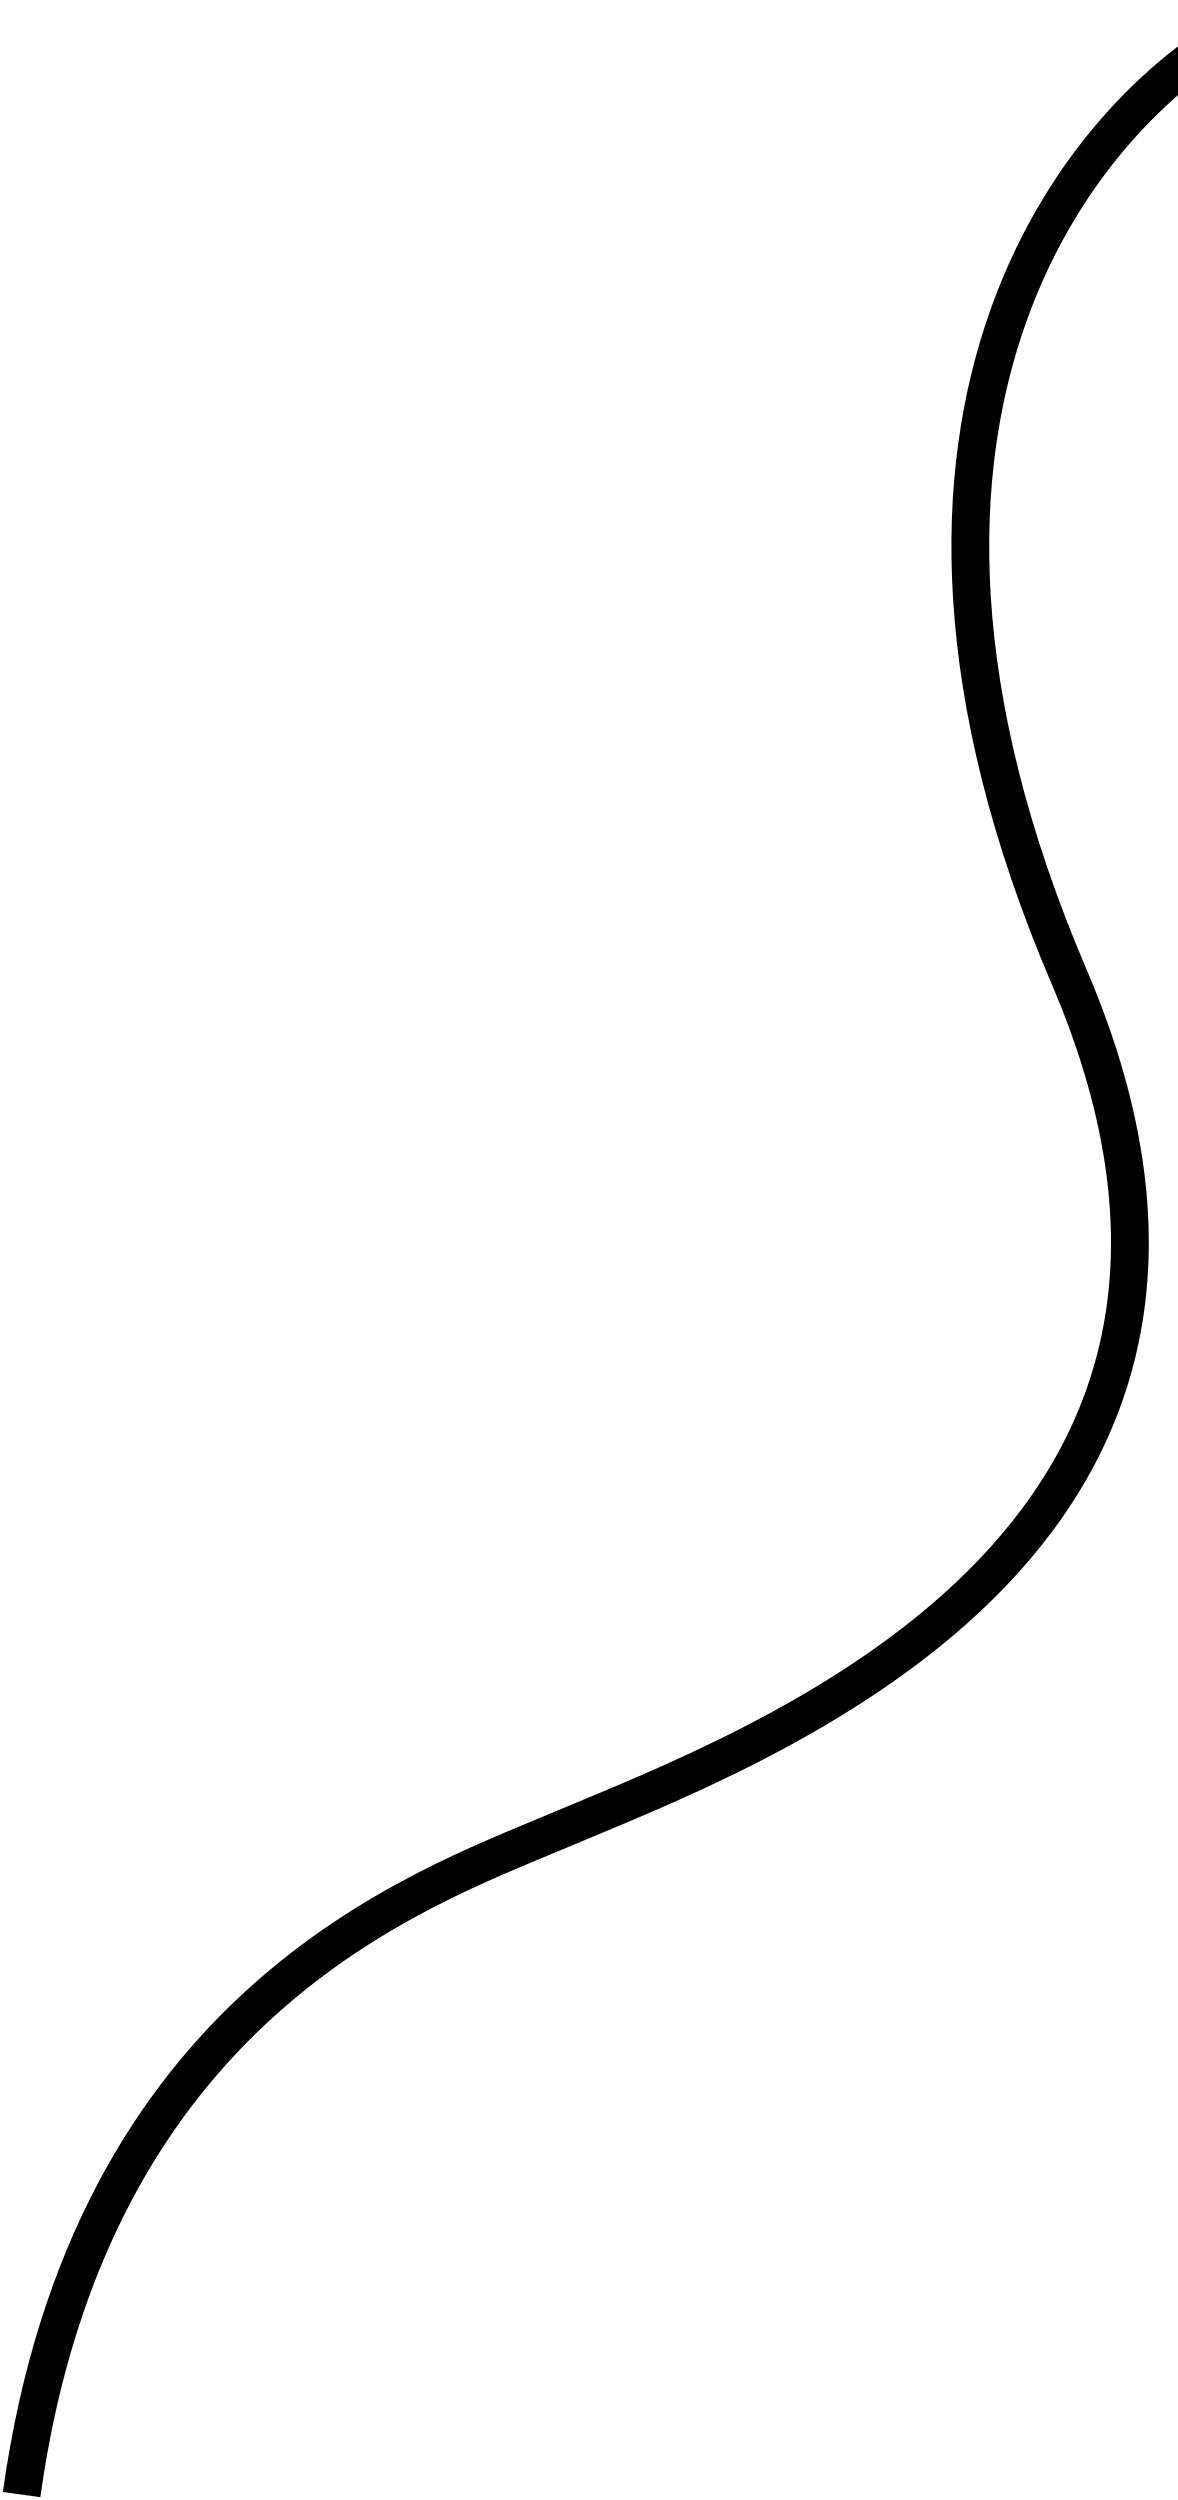
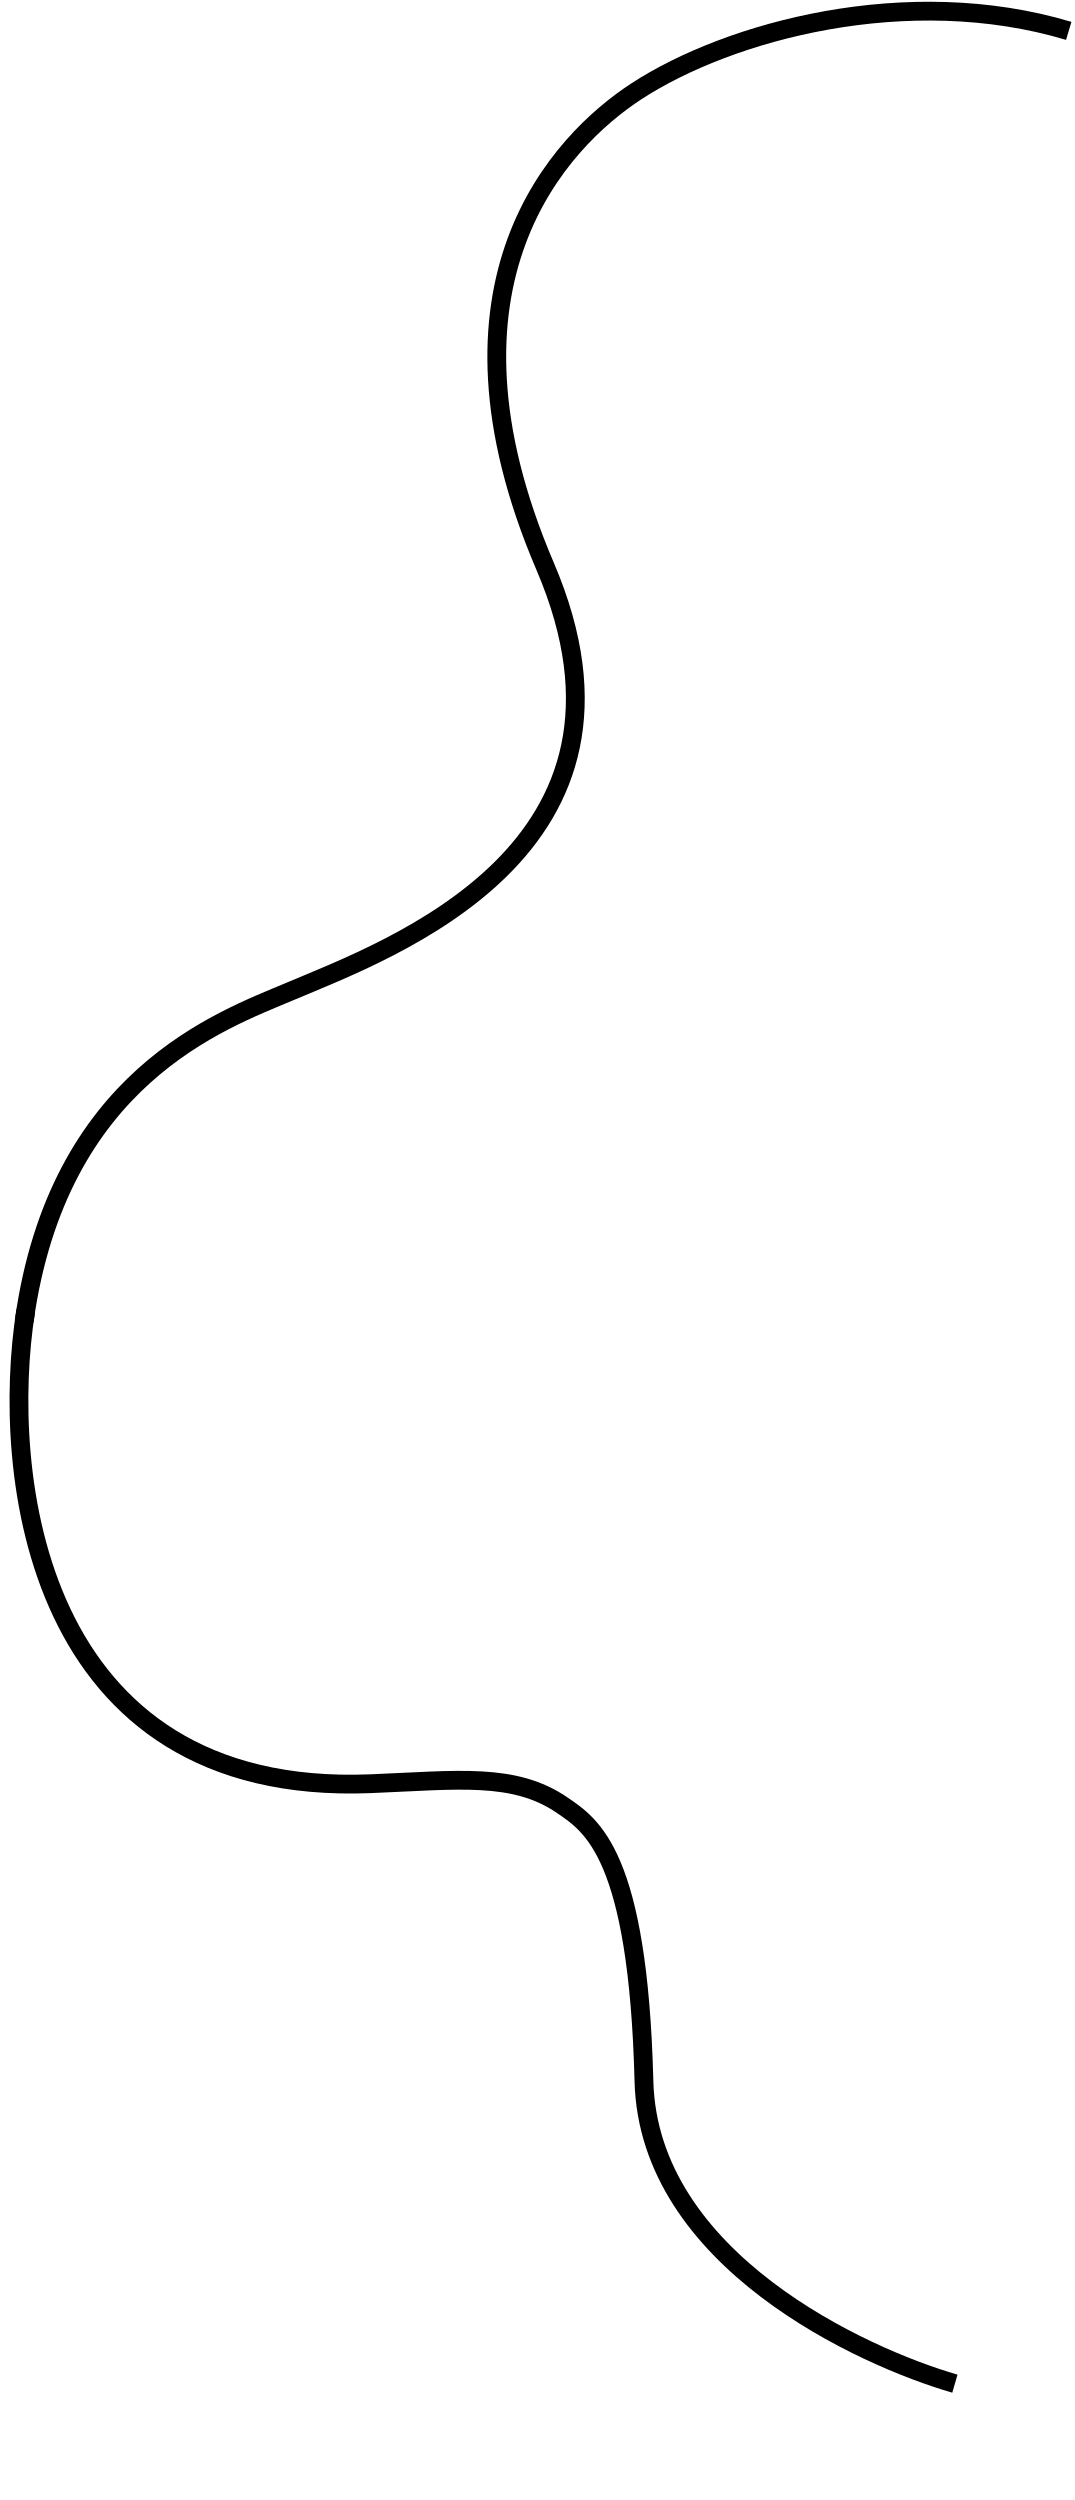
- <svg xmlns="http://www.w3.org/2000/svg" width="218" height="463" viewBox="0 0 218 463" fill="none">
-   <path d="M232 4C201.843 18.993 152.822 75.359 197.997 180.879C243.172 286.398 140.314 323.415 102.972 339.218C77.269 350.096 16.63 371.312 4 462" stroke="black" stroke-width="7" />
+ <svg xmlns="http://www.w3.org/2000/svg" width="400" height="931" viewBox="0 0 400 931" fill="none">
+   <path d="M9 492C21.63 401.312 82.269 380.096 107.972 369.218C145.314 353.415 248.172 316.398 202.997 210.879C157.822 105.359 208.5 52.587 237 34C271.5 11.5 338 -6.5 398 11.5" stroke="black" stroke-width="7" />
+   <path d="M9.587 488.098C0.029 548.394 12.372 669.34 138.024 664.254C170.581 662.936 191.509 659.985 209.468 672.327C220.267 679.749 237.649 690.522 239.806 775.022C241.505 841.545 321.154 877.705 355.599 887.676" stroke="black" stroke-width="7" />
</svg>
